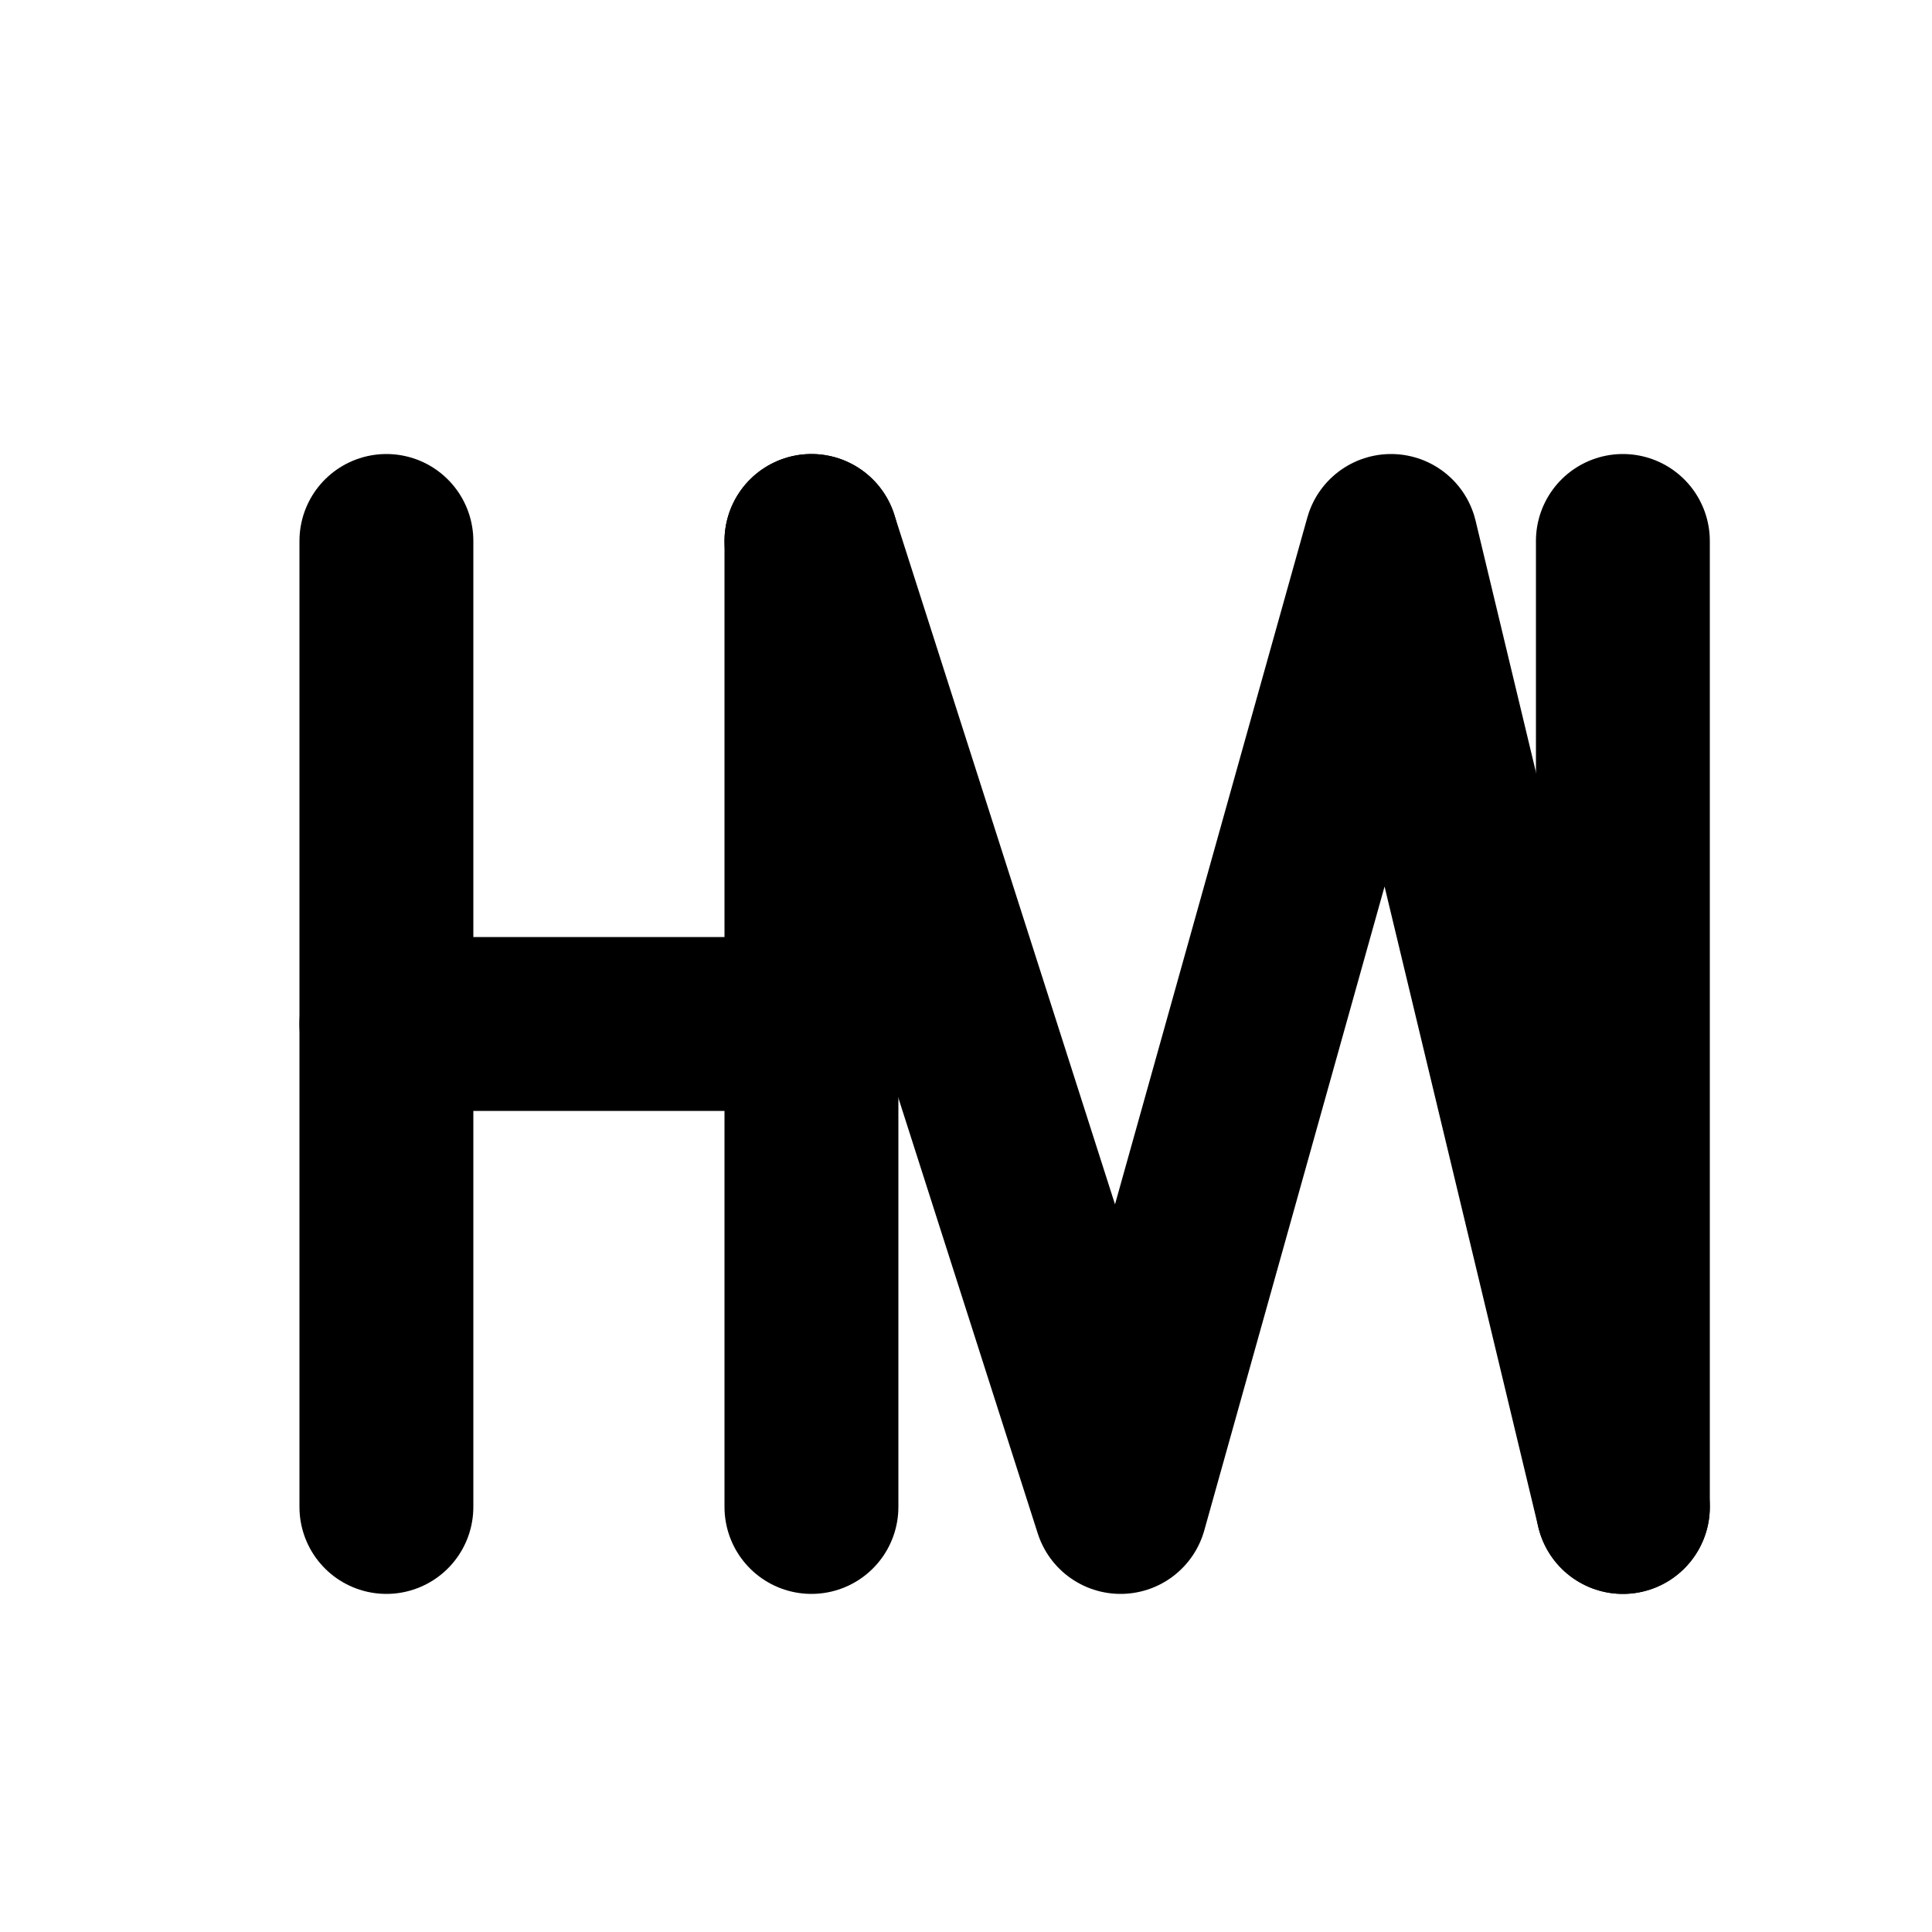
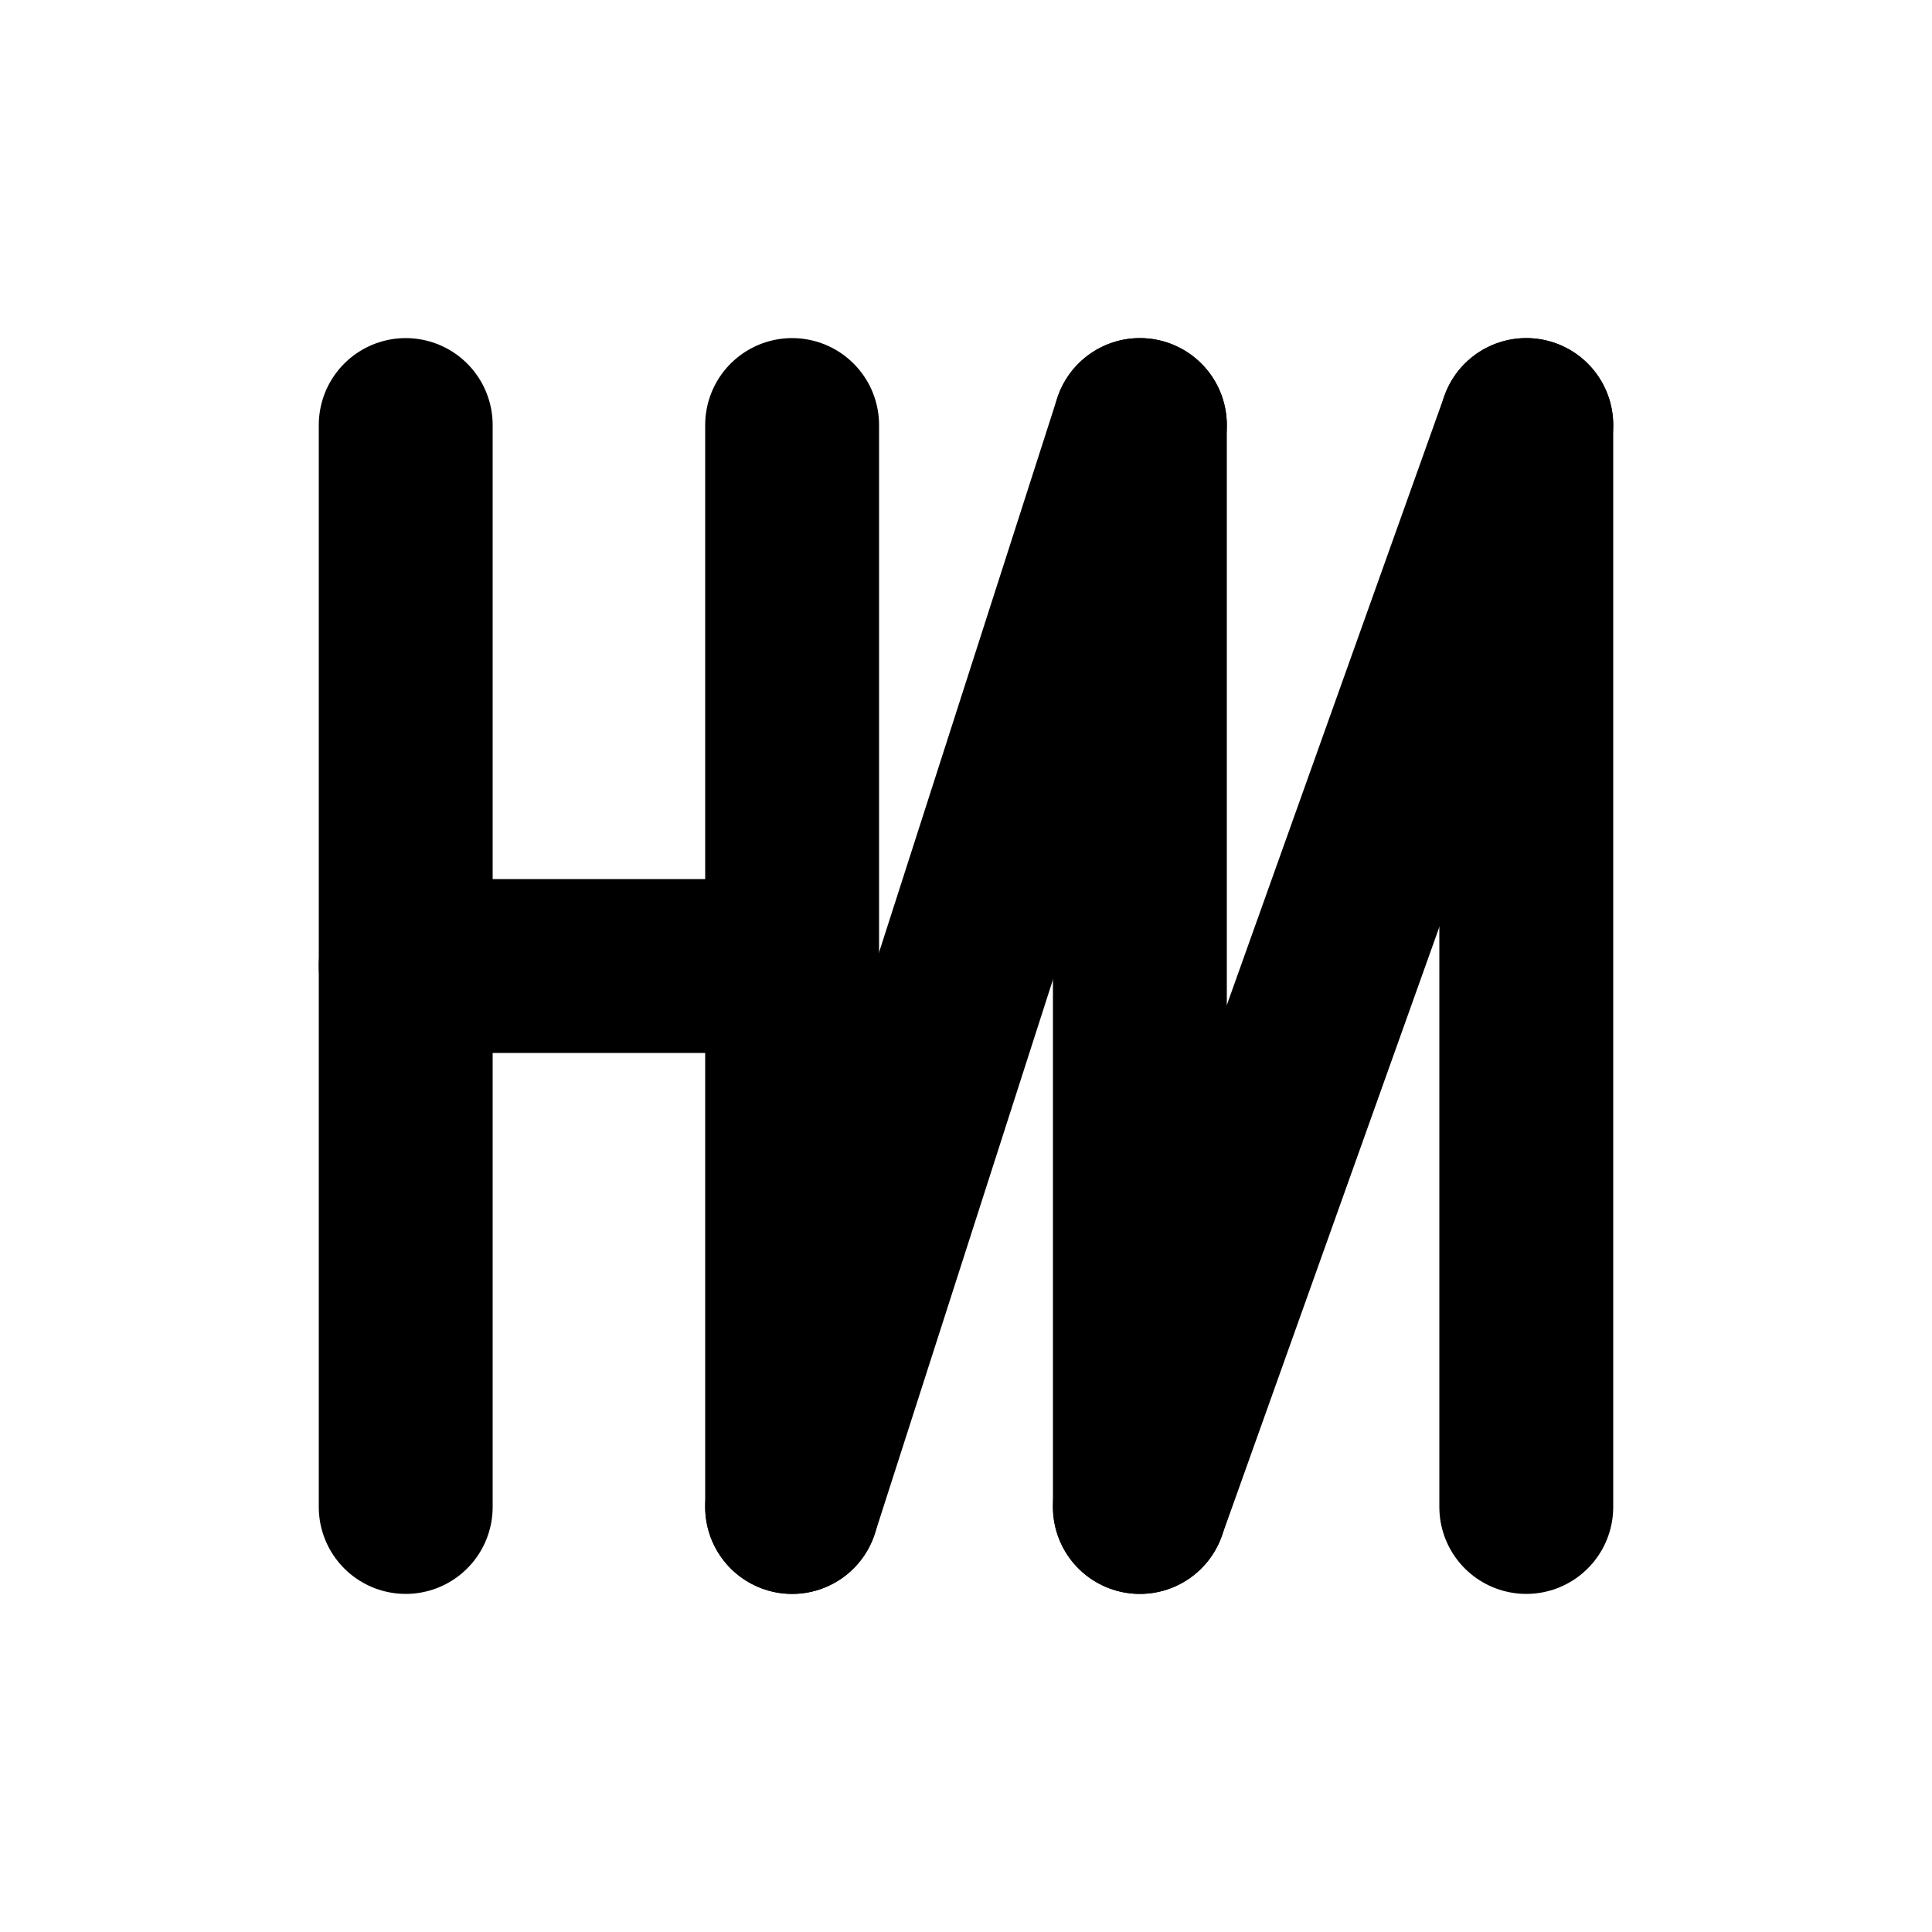
<svg xmlns="http://www.w3.org/2000/svg" viewBox="0 0 100 100">
  <g fill="none" stroke="#000" stroke-width="9" stroke-linecap="round" stroke-linejoin="round">
-     <line x1="20" y1="28" x2="20" y2="78" />
-     <line x1="42" y1="28" x2="42" y2="78" />
-     <line x1="20" y1="53" x2="42" y2="53" />
-     <polyline points="42,28 58,78 72,28 84,78" />
-     <line x1="84" y1="78" x2="84" y2="28" />
+     <line x1="21" y1="22" x2="21" y2="78" />
+     <line x1="41" y1="22" x2="41" y2="78" />
+     <line x1="21" y1="50" x2="41" y2="50" />
+     <line x1="41" y1="78" x2="59" y2="22" />
+     <line x1="59" y1="22" x2="59" y2="78" />
+     <line x1="59" y1="78" x2="79" y2="22" />
+     <line x1="79" y1="22" x2="79" y2="78" />
  </g>
</svg>
